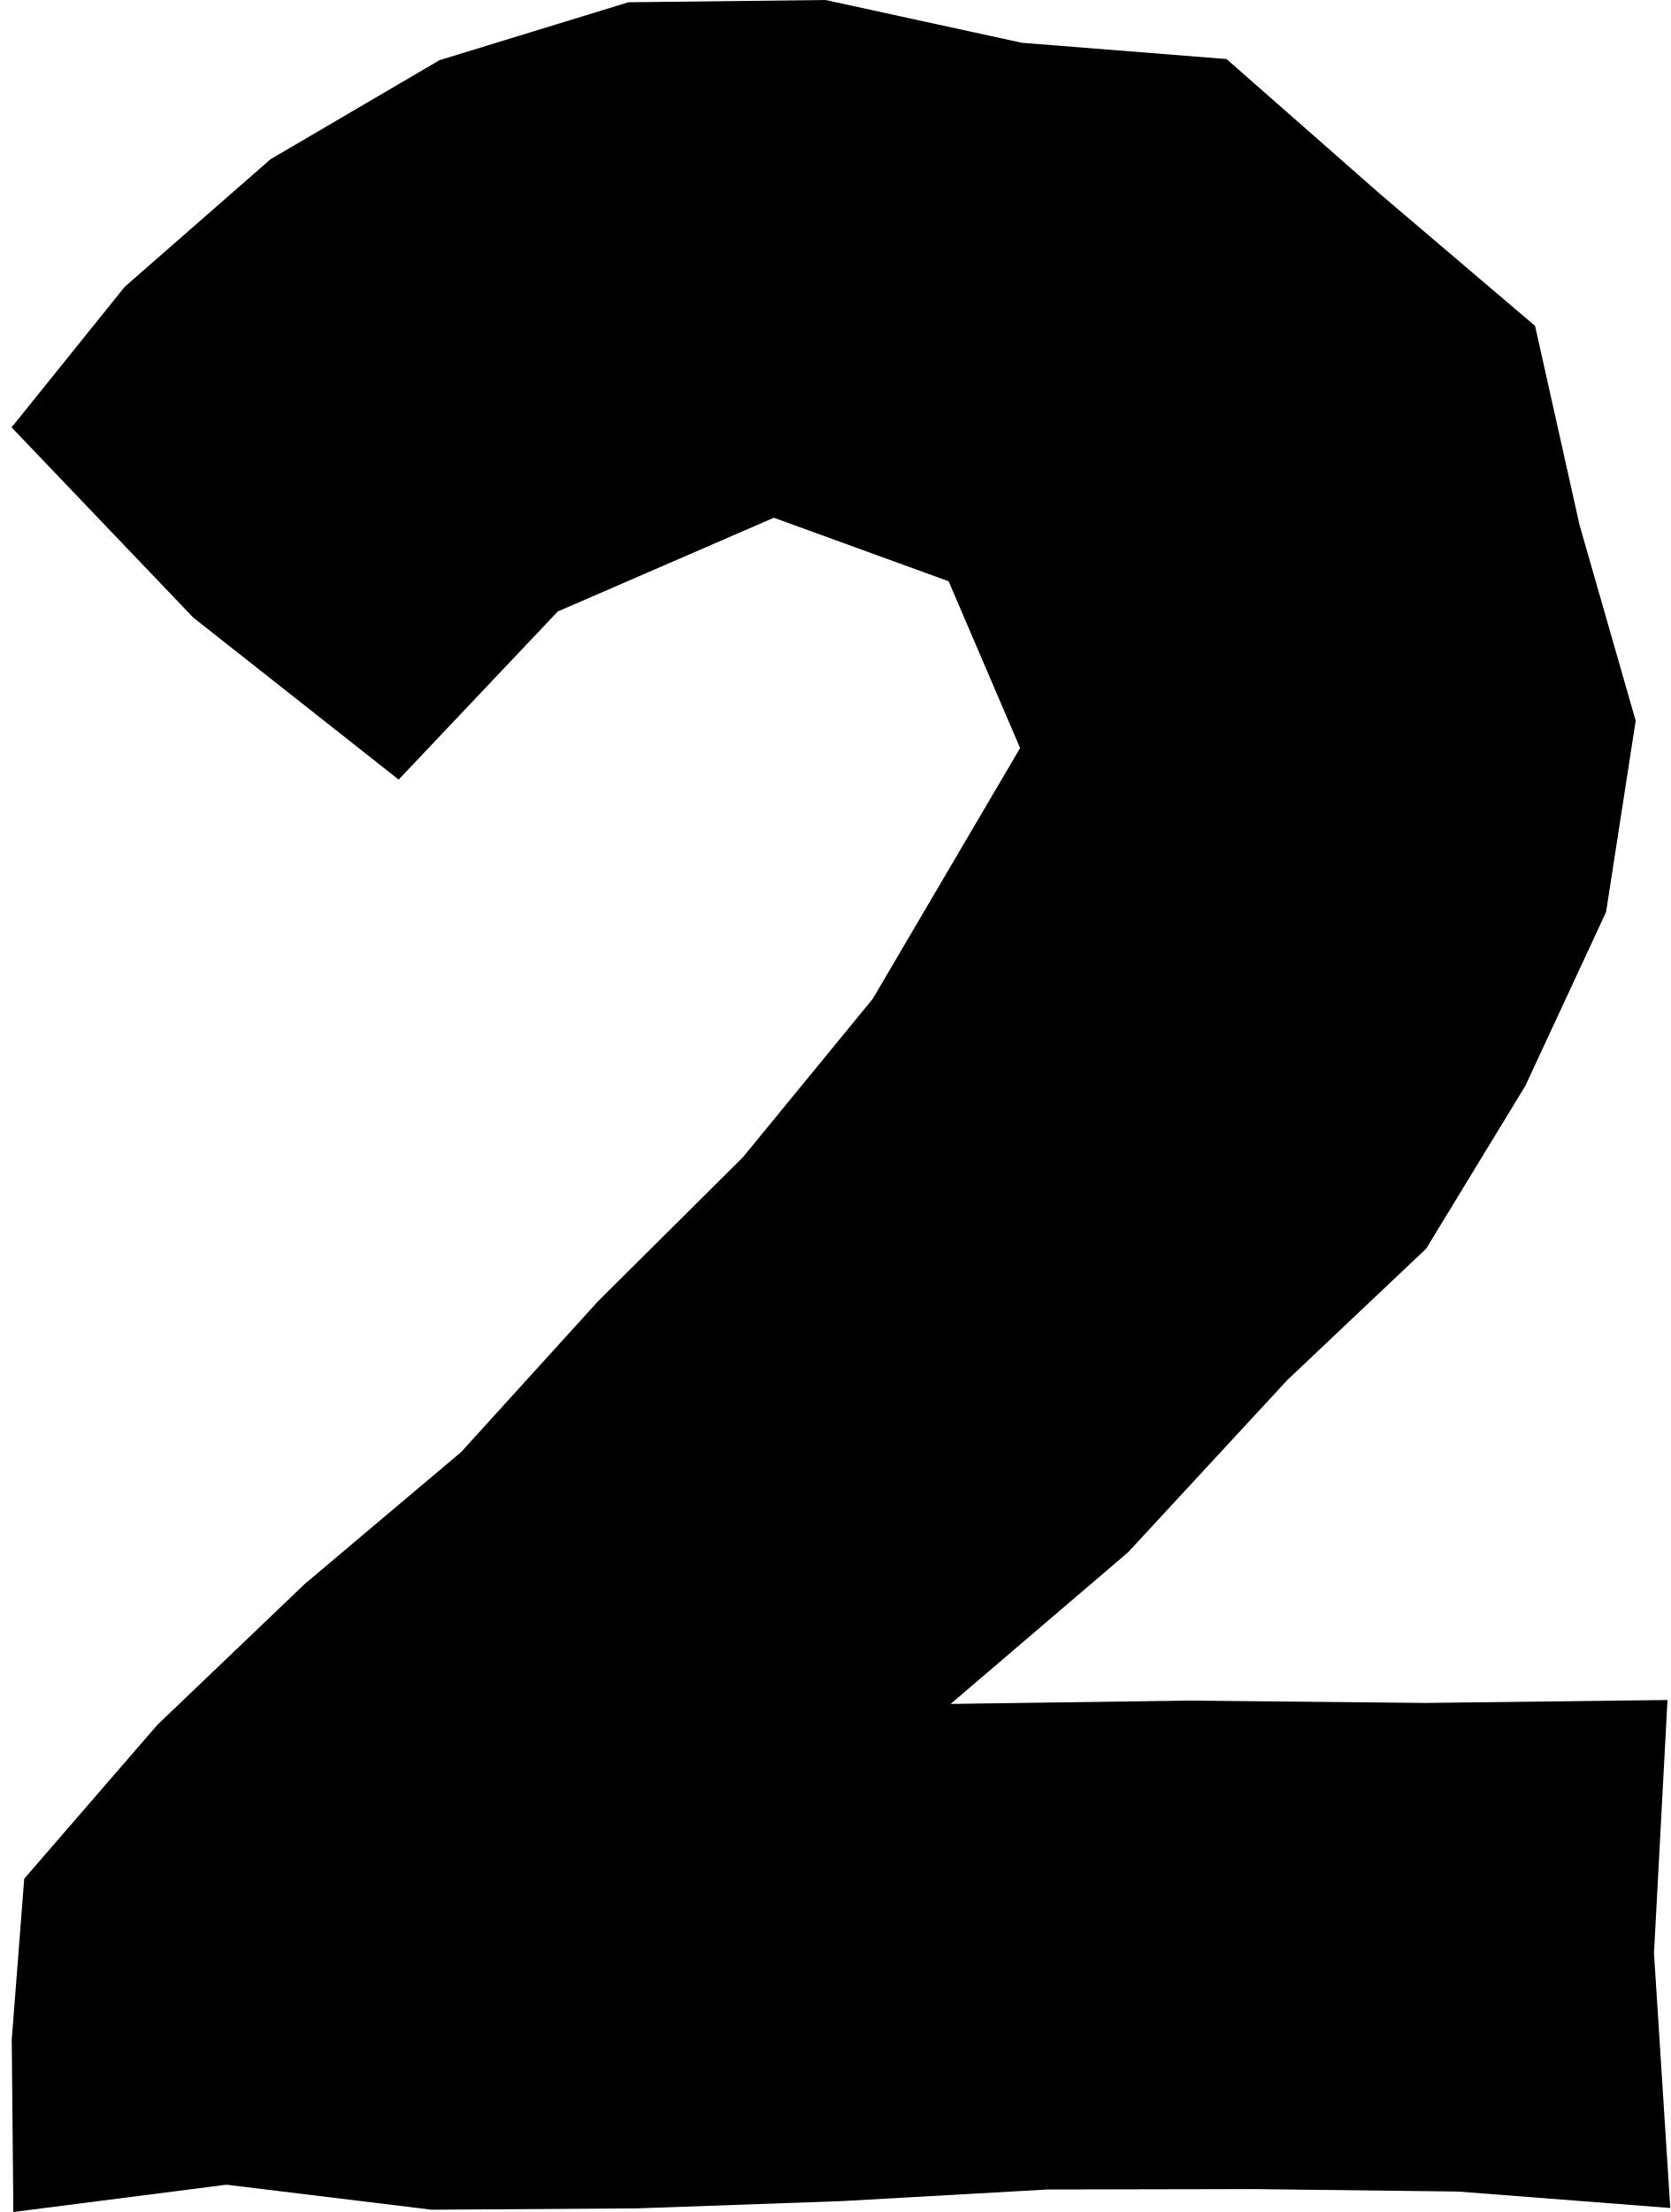
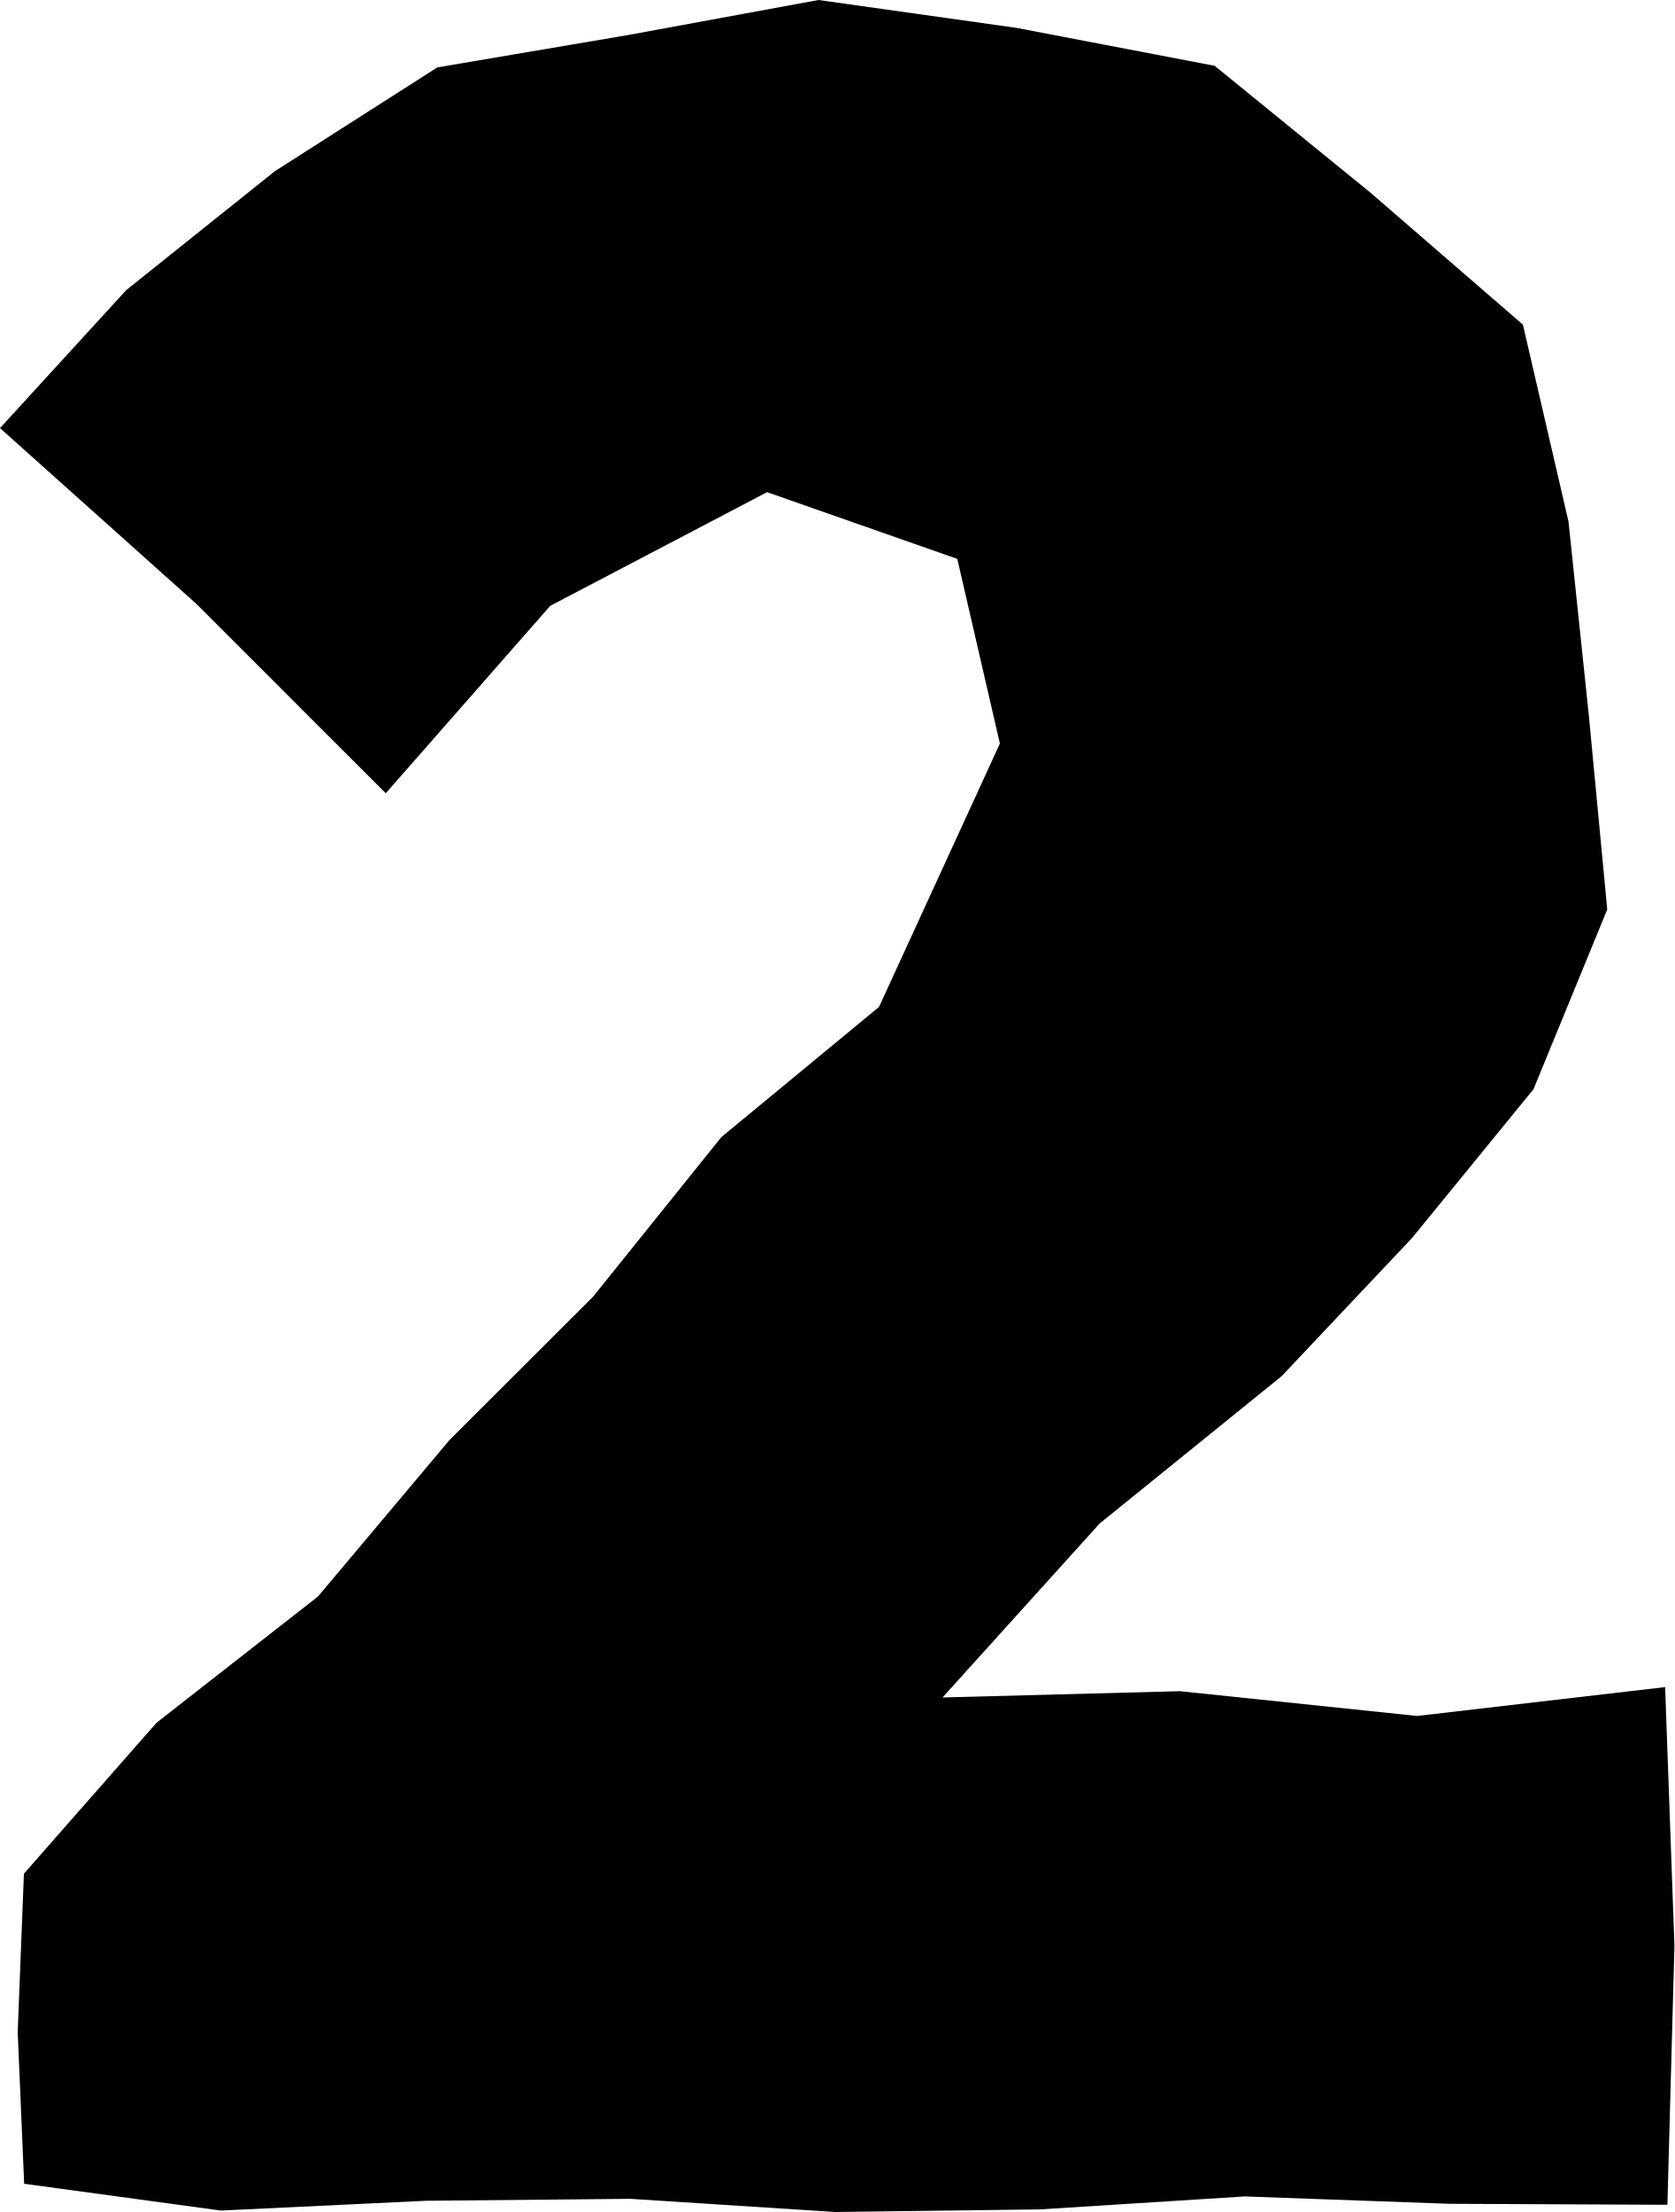
- <svg xmlns="http://www.w3.org/2000/svg" id="Layer_2" viewBox="0 0 563.01 745.44">
+ <svg xmlns="http://www.w3.org/2000/svg" id="Layer_2" viewBox="0 0 565.63 747.25">
  <defs>
    <style>.cls-1{stroke-width:0px;}</style>
  </defs>
  <g id="Layer_1-2">
    <g id="_2_A">
-       <path class="cls-1" d="M8.18,633.11l44.82-51.79,49.69-47.5,52.74-44.47,46.24-50.92,48.75-48.44,43.77-53.4,49.66-84.5-24.09-56.2-58.91-21.41-72.84,31.59-53.63,56.65-69.26-54.62L3.91,144.03l38.15-47.4,49.15-42.98,56.96-33.38L211.82.76l66.42-.76,66.22,14.42,68.98,5.48,51.72,45.45,52.28,44.48,14.98,67.07,18.93,65.99-9.98,64.46-27.18,58.51-33.46,54.94-46.78,44.24-53.66,58.04-59.86,51.14,79.89-1.12,80.13.79,81.62-.99-4.55,85.3,5.49,85.89-71.61-5.55-69.18-.82-69.18.14-69.17,3.9-69.18,2.46-69.18.45-69.18-8.43-71.83,9.2-.54-58.11,4.21-54.22Z" />
+       <polygon class="cls-1" points="8.08 632.96 52.86 581.99 107.42 539.32 151.78 486.54 200.4 437.98 243.69 384.12 296.94 340.15 337.76 251.18 323.37 188.8 259.12 166.26 185.86 204.67 130.31 267.98 66.29 203.96 0 144.62 42.67 97.98 92.82 57.85 147.72 22.77 212.08 11.85 276.51 0 343.45 9.43 410.3 22.23 462.9 65.05 514.44 109.67 529.84 176.19 536.74 241.97 542.93 307.23 518.02 367.95 476.98 418.23 432.94 464.89 371.46 514.67 318.39 573.43 398.58 571.31 478.71 579.68 562.48 569.93 565.63 657.29 563.25 744.81 489.67 744.48 420.49 741.99 351.32 746.37 282.14 747.25 212.97 742.8 143.79 743.46 74.61 746.76 8.16 737.71 5.98 686.46 8.08 632.96" />
    </g>
  </g>
</svg>
